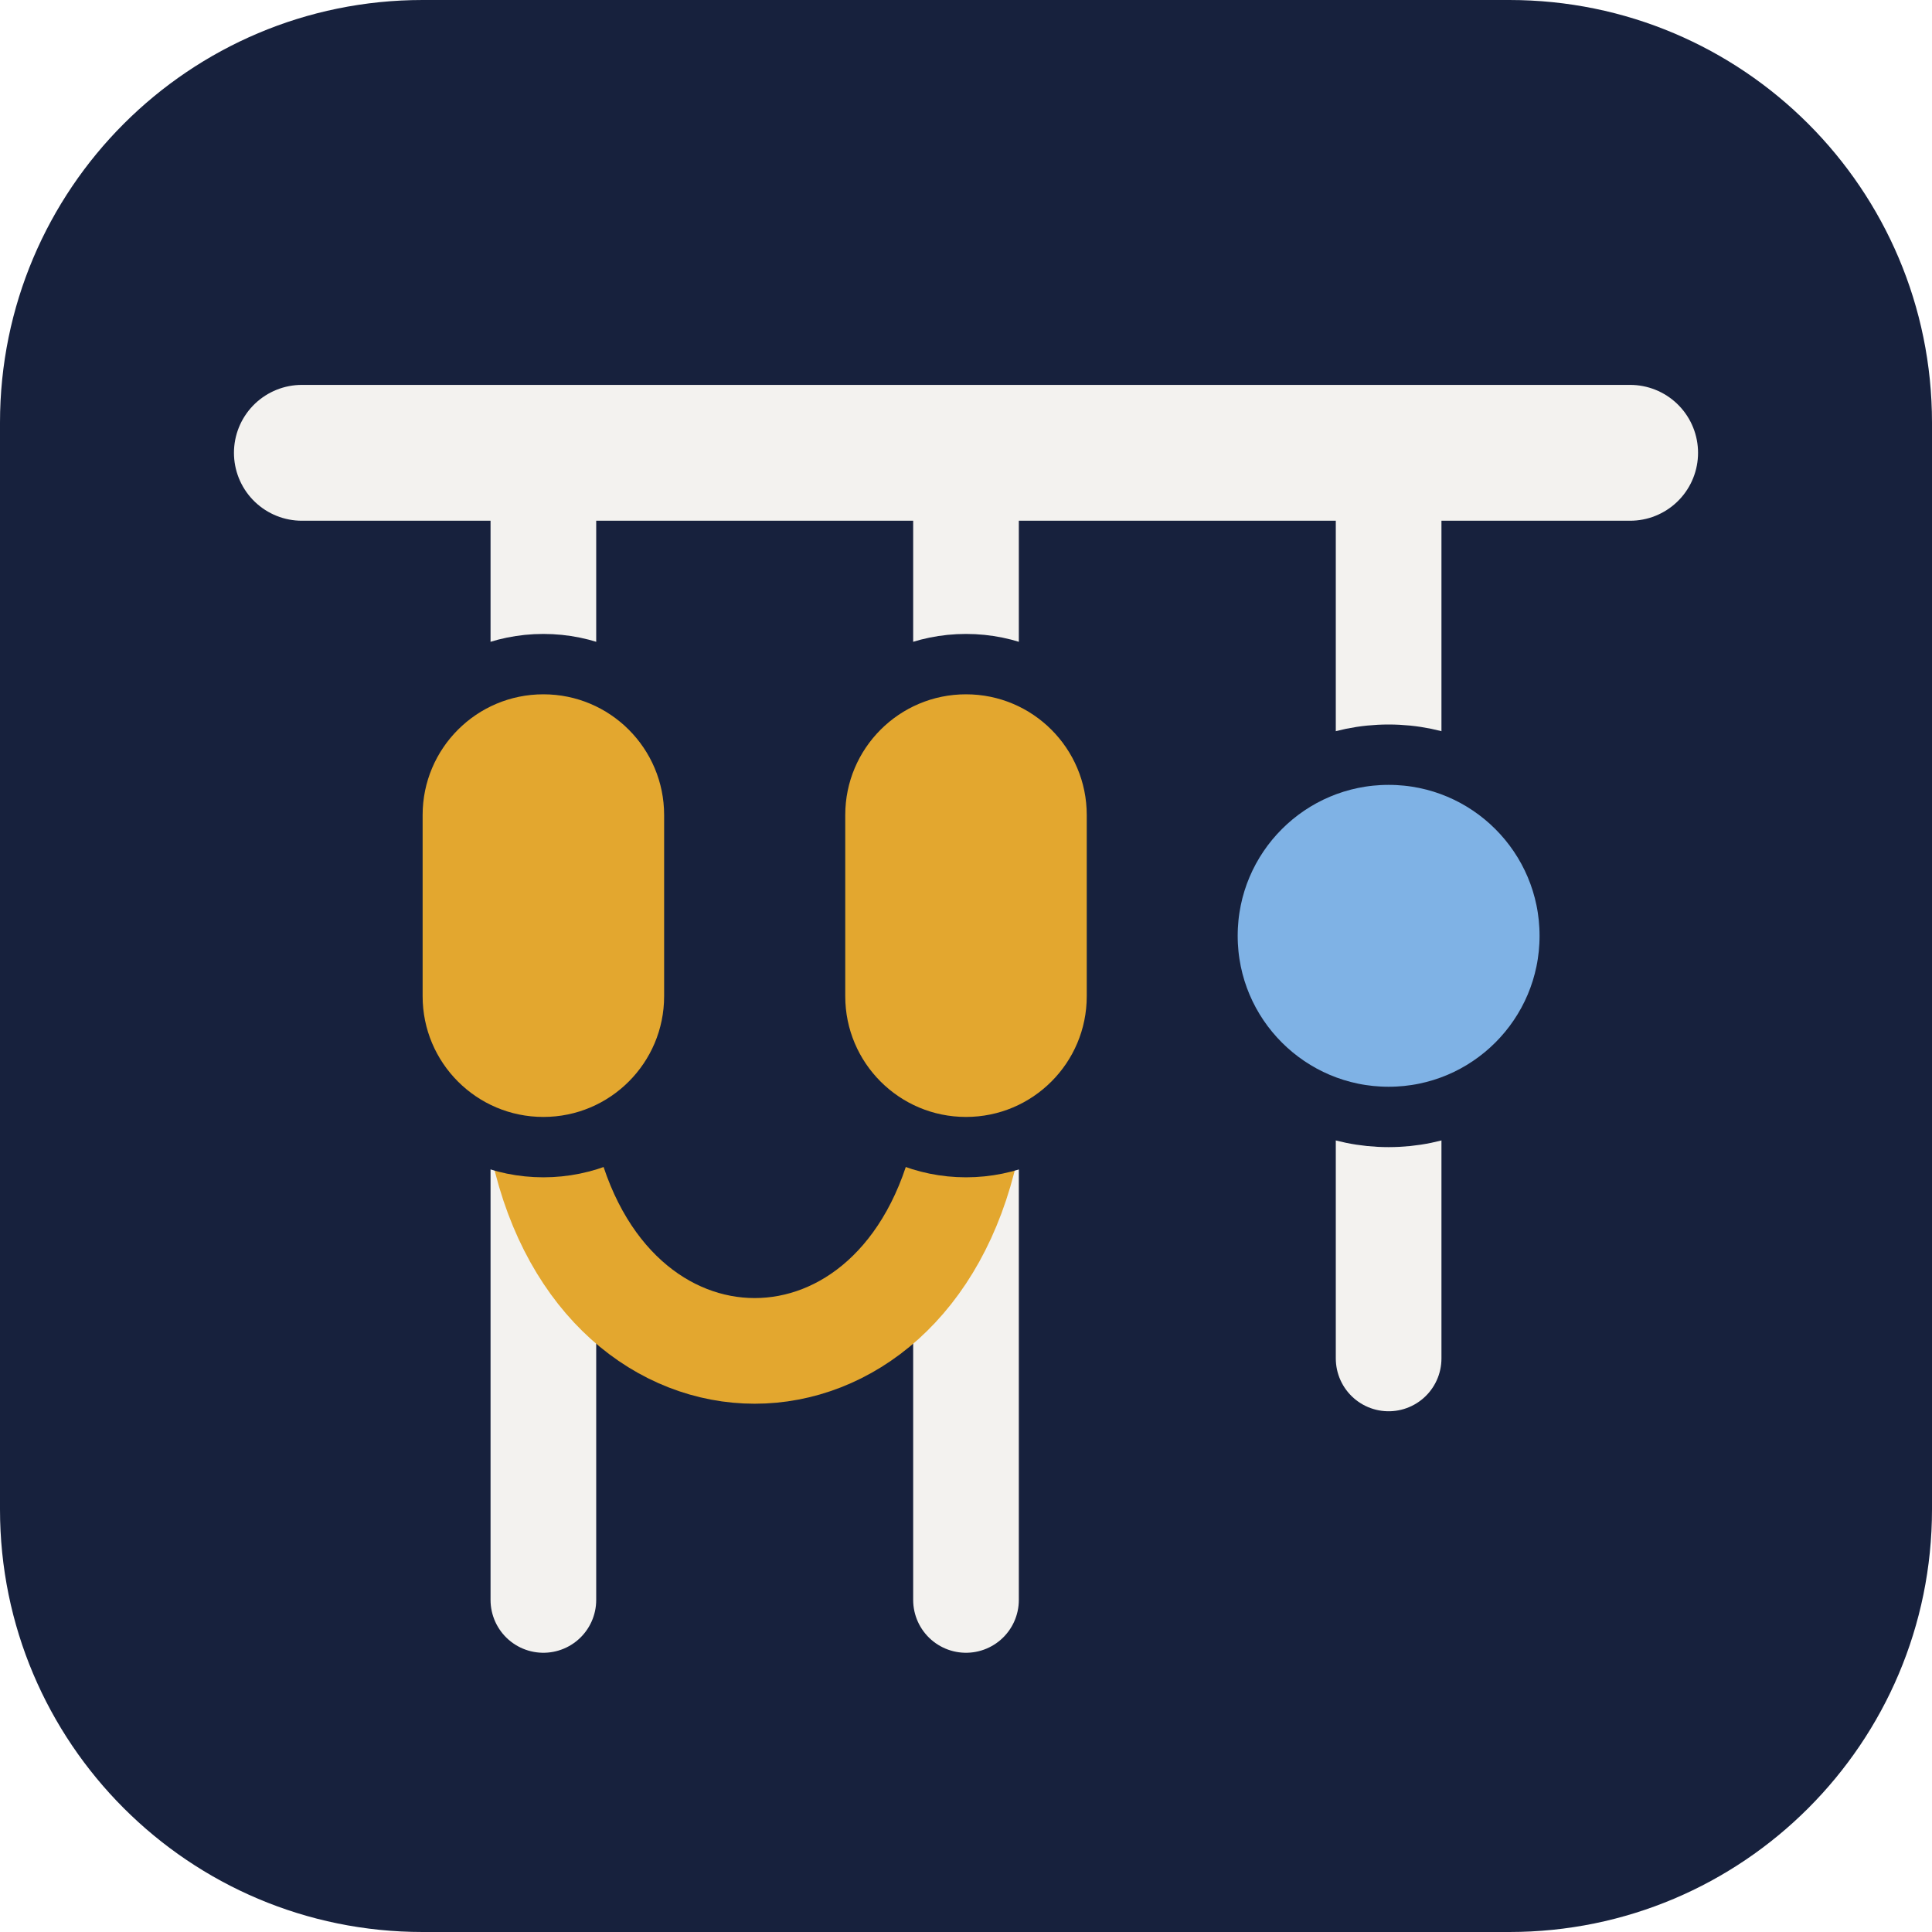
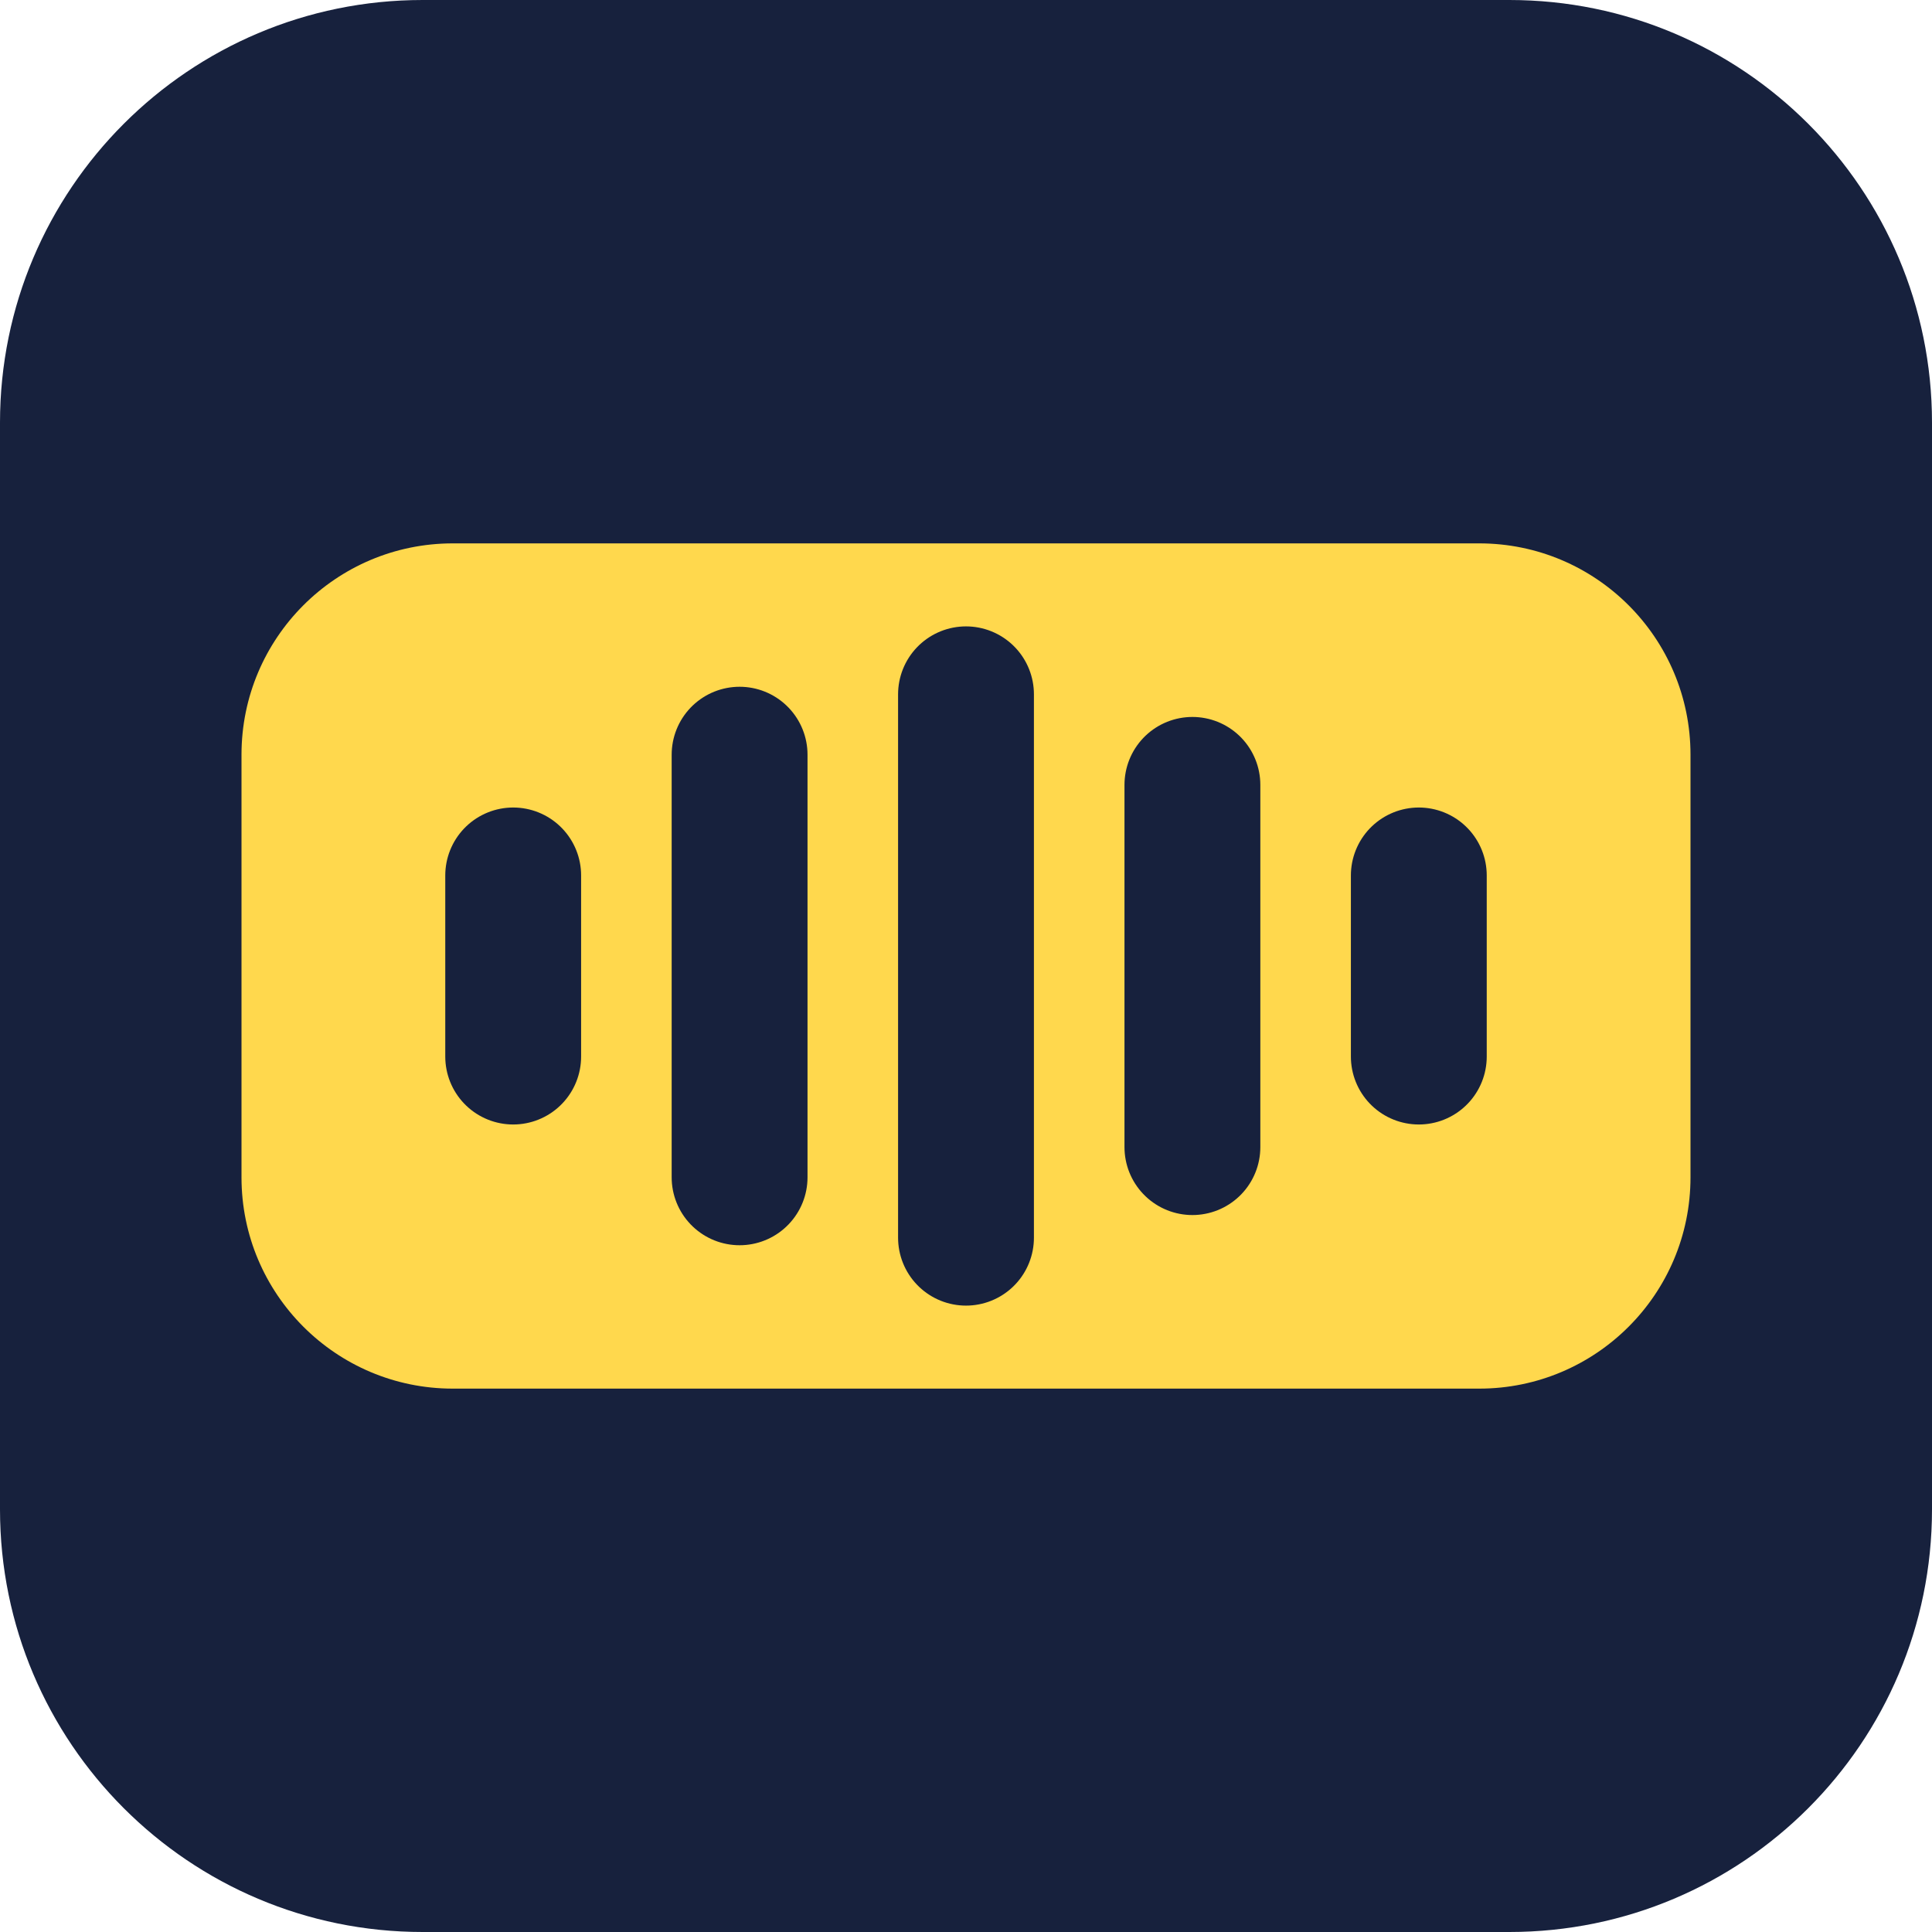
<svg xmlns="http://www.w3.org/2000/svg" viewBox="0 0 64 64">
  <rect width="64" height="64" rx="14" fill="#17213D" />
-   <path d="M10 15h44" stroke="#F3F2EF" stroke-width="4.5" stroke-linecap="round" />
-   <path d="M18 15v38M32 15v38M46 15v30" stroke="#F3F2EF" stroke-width="3.5" stroke-linecap="round" />
-   <path d="M18 38c2 9 12 9 14 0" fill="none" stroke="#E3A72F" stroke-width="3.5" stroke-linecap="round" />
-   <rect x="13" y="22" width="10" height="16" rx="5" fill="#E3A72F" stroke="#17213D" stroke-width="2" />
-   <rect x="27" y="22" width="10" height="16" rx="5" fill="#E3A72F" stroke="#17213D" stroke-width="2" />
-   <circle cx="46" cy="31" r="6" fill="#7FB2E5" stroke="#17213D" stroke-width="2" />
+   <rect x="8" y="18" width="48" height="28" rx="7" fill="#FFD84D" />
+   <path d="M17 29v6M24.5 25v14M32 23v18M39.5 26v12M47 29v6" stroke="#17213D" stroke-width="4.5" stroke-linecap="round" />
</svg>
